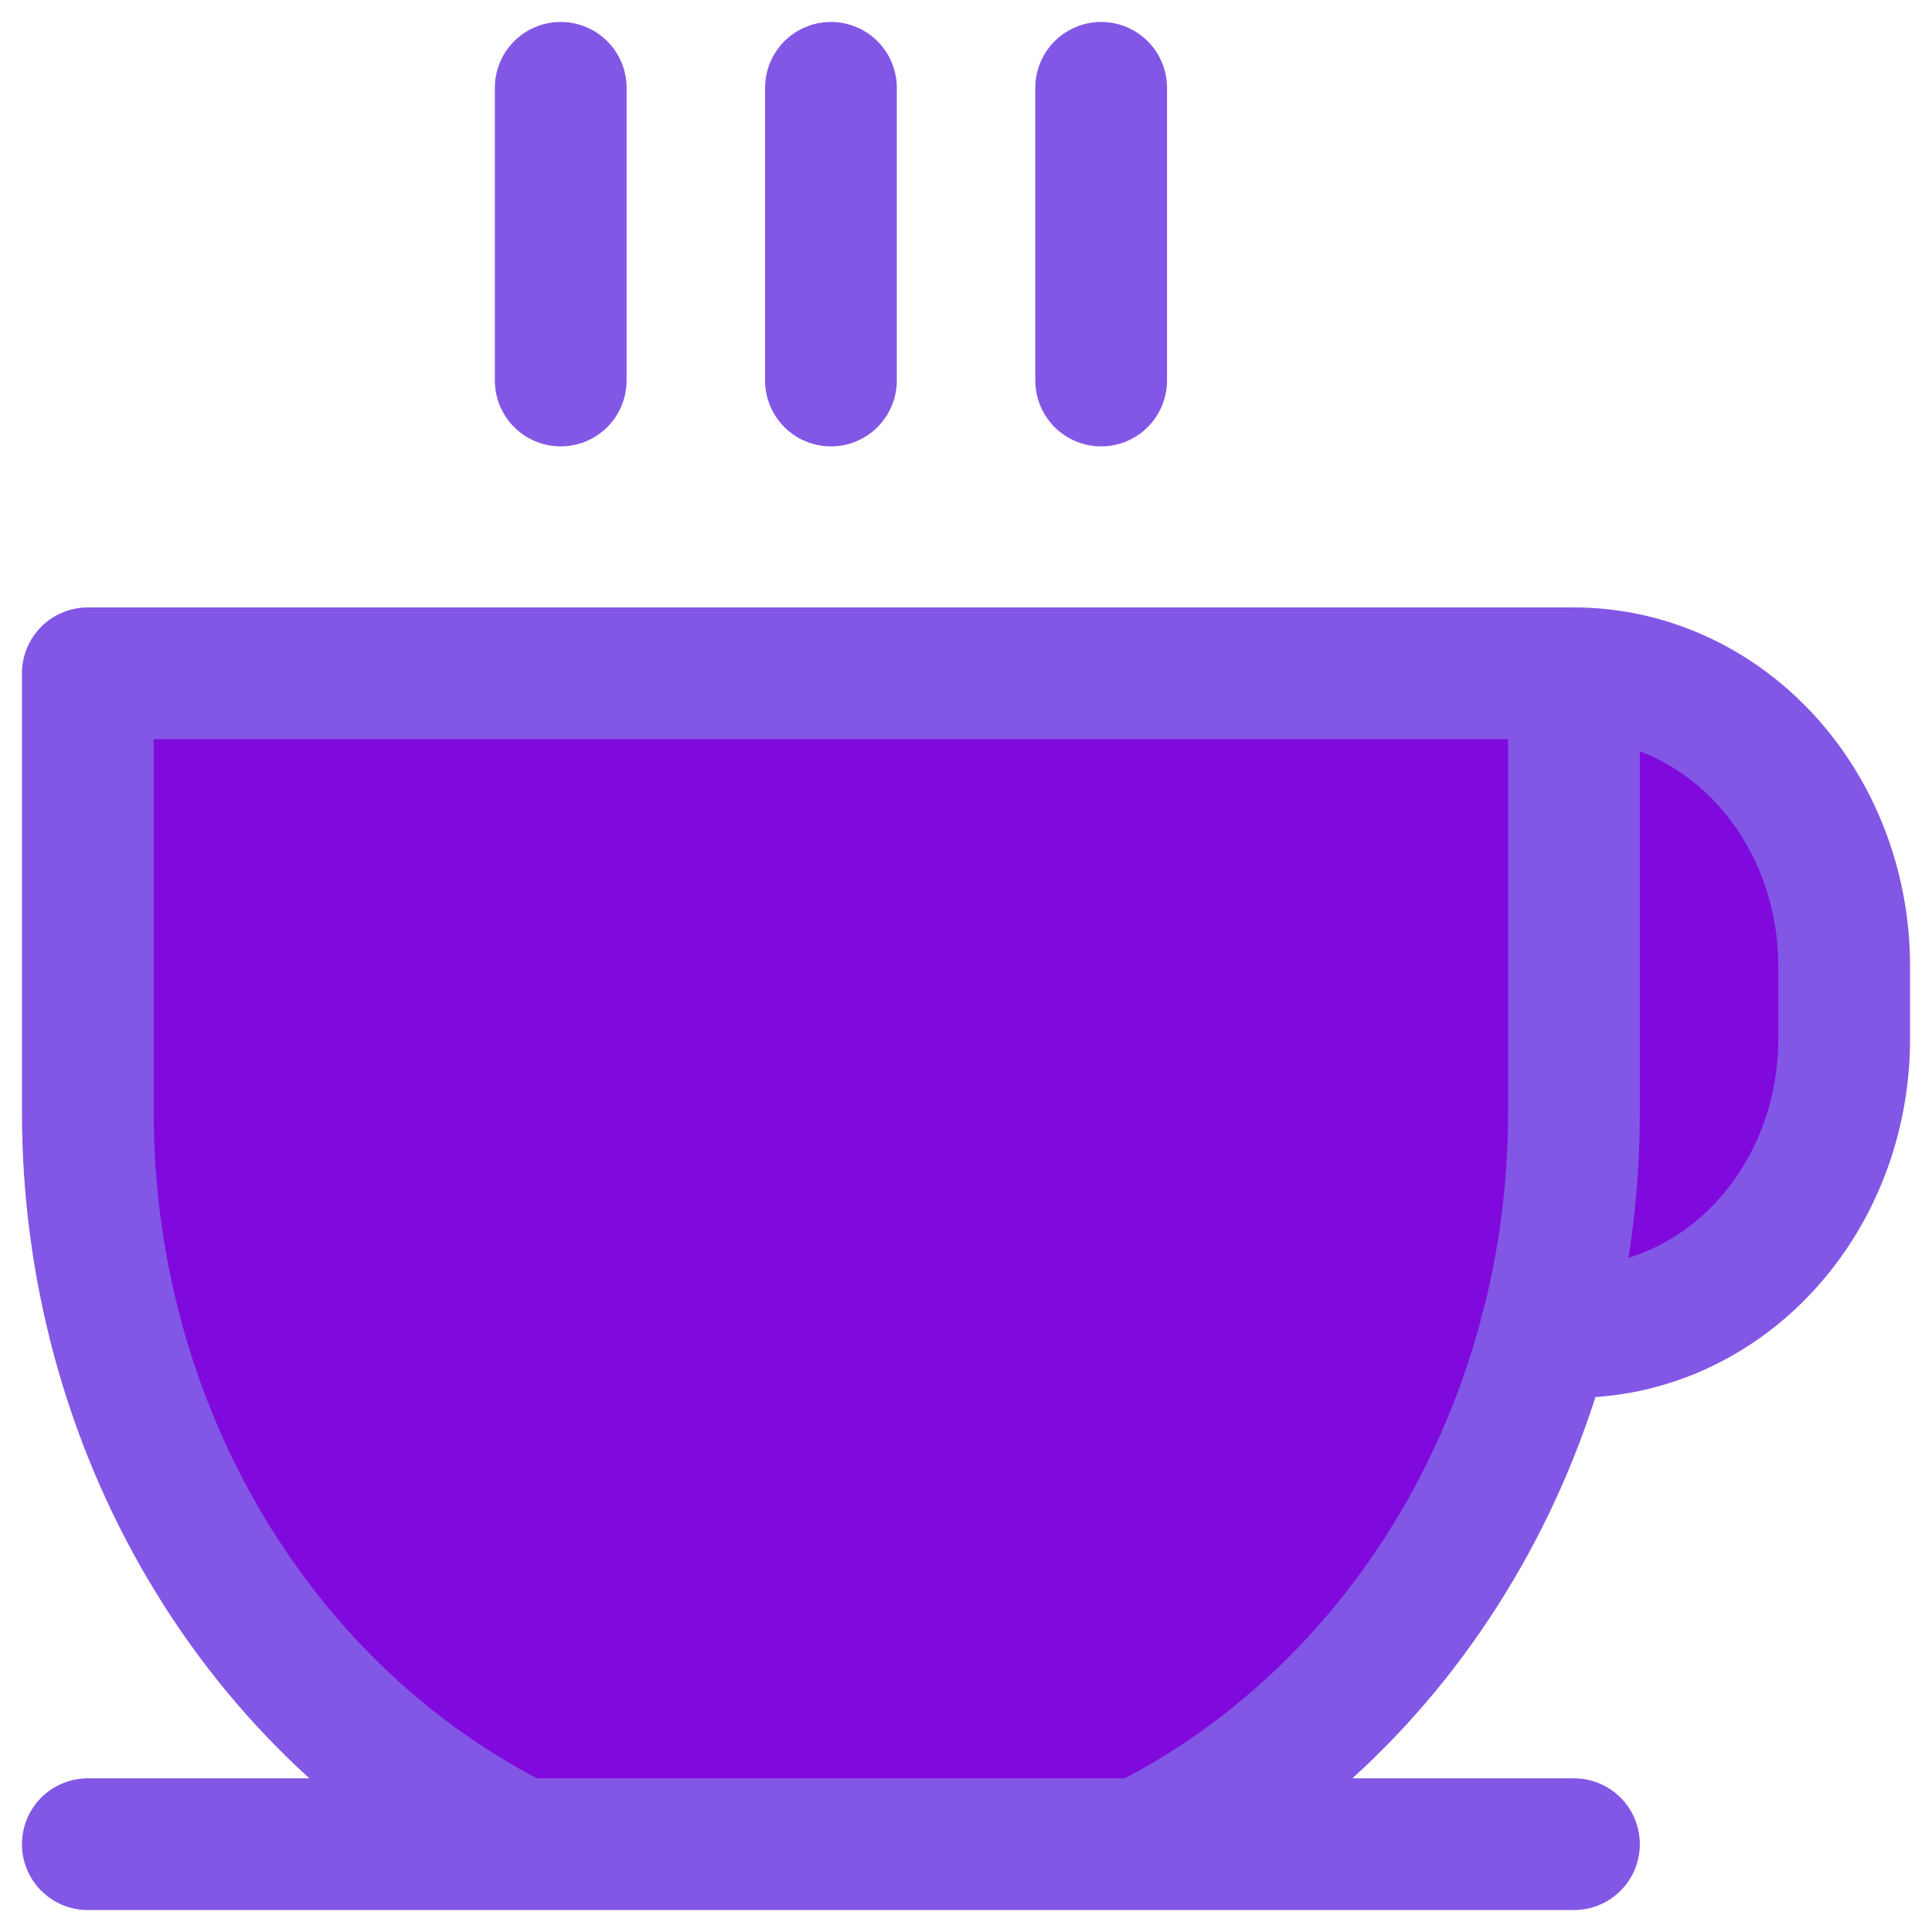
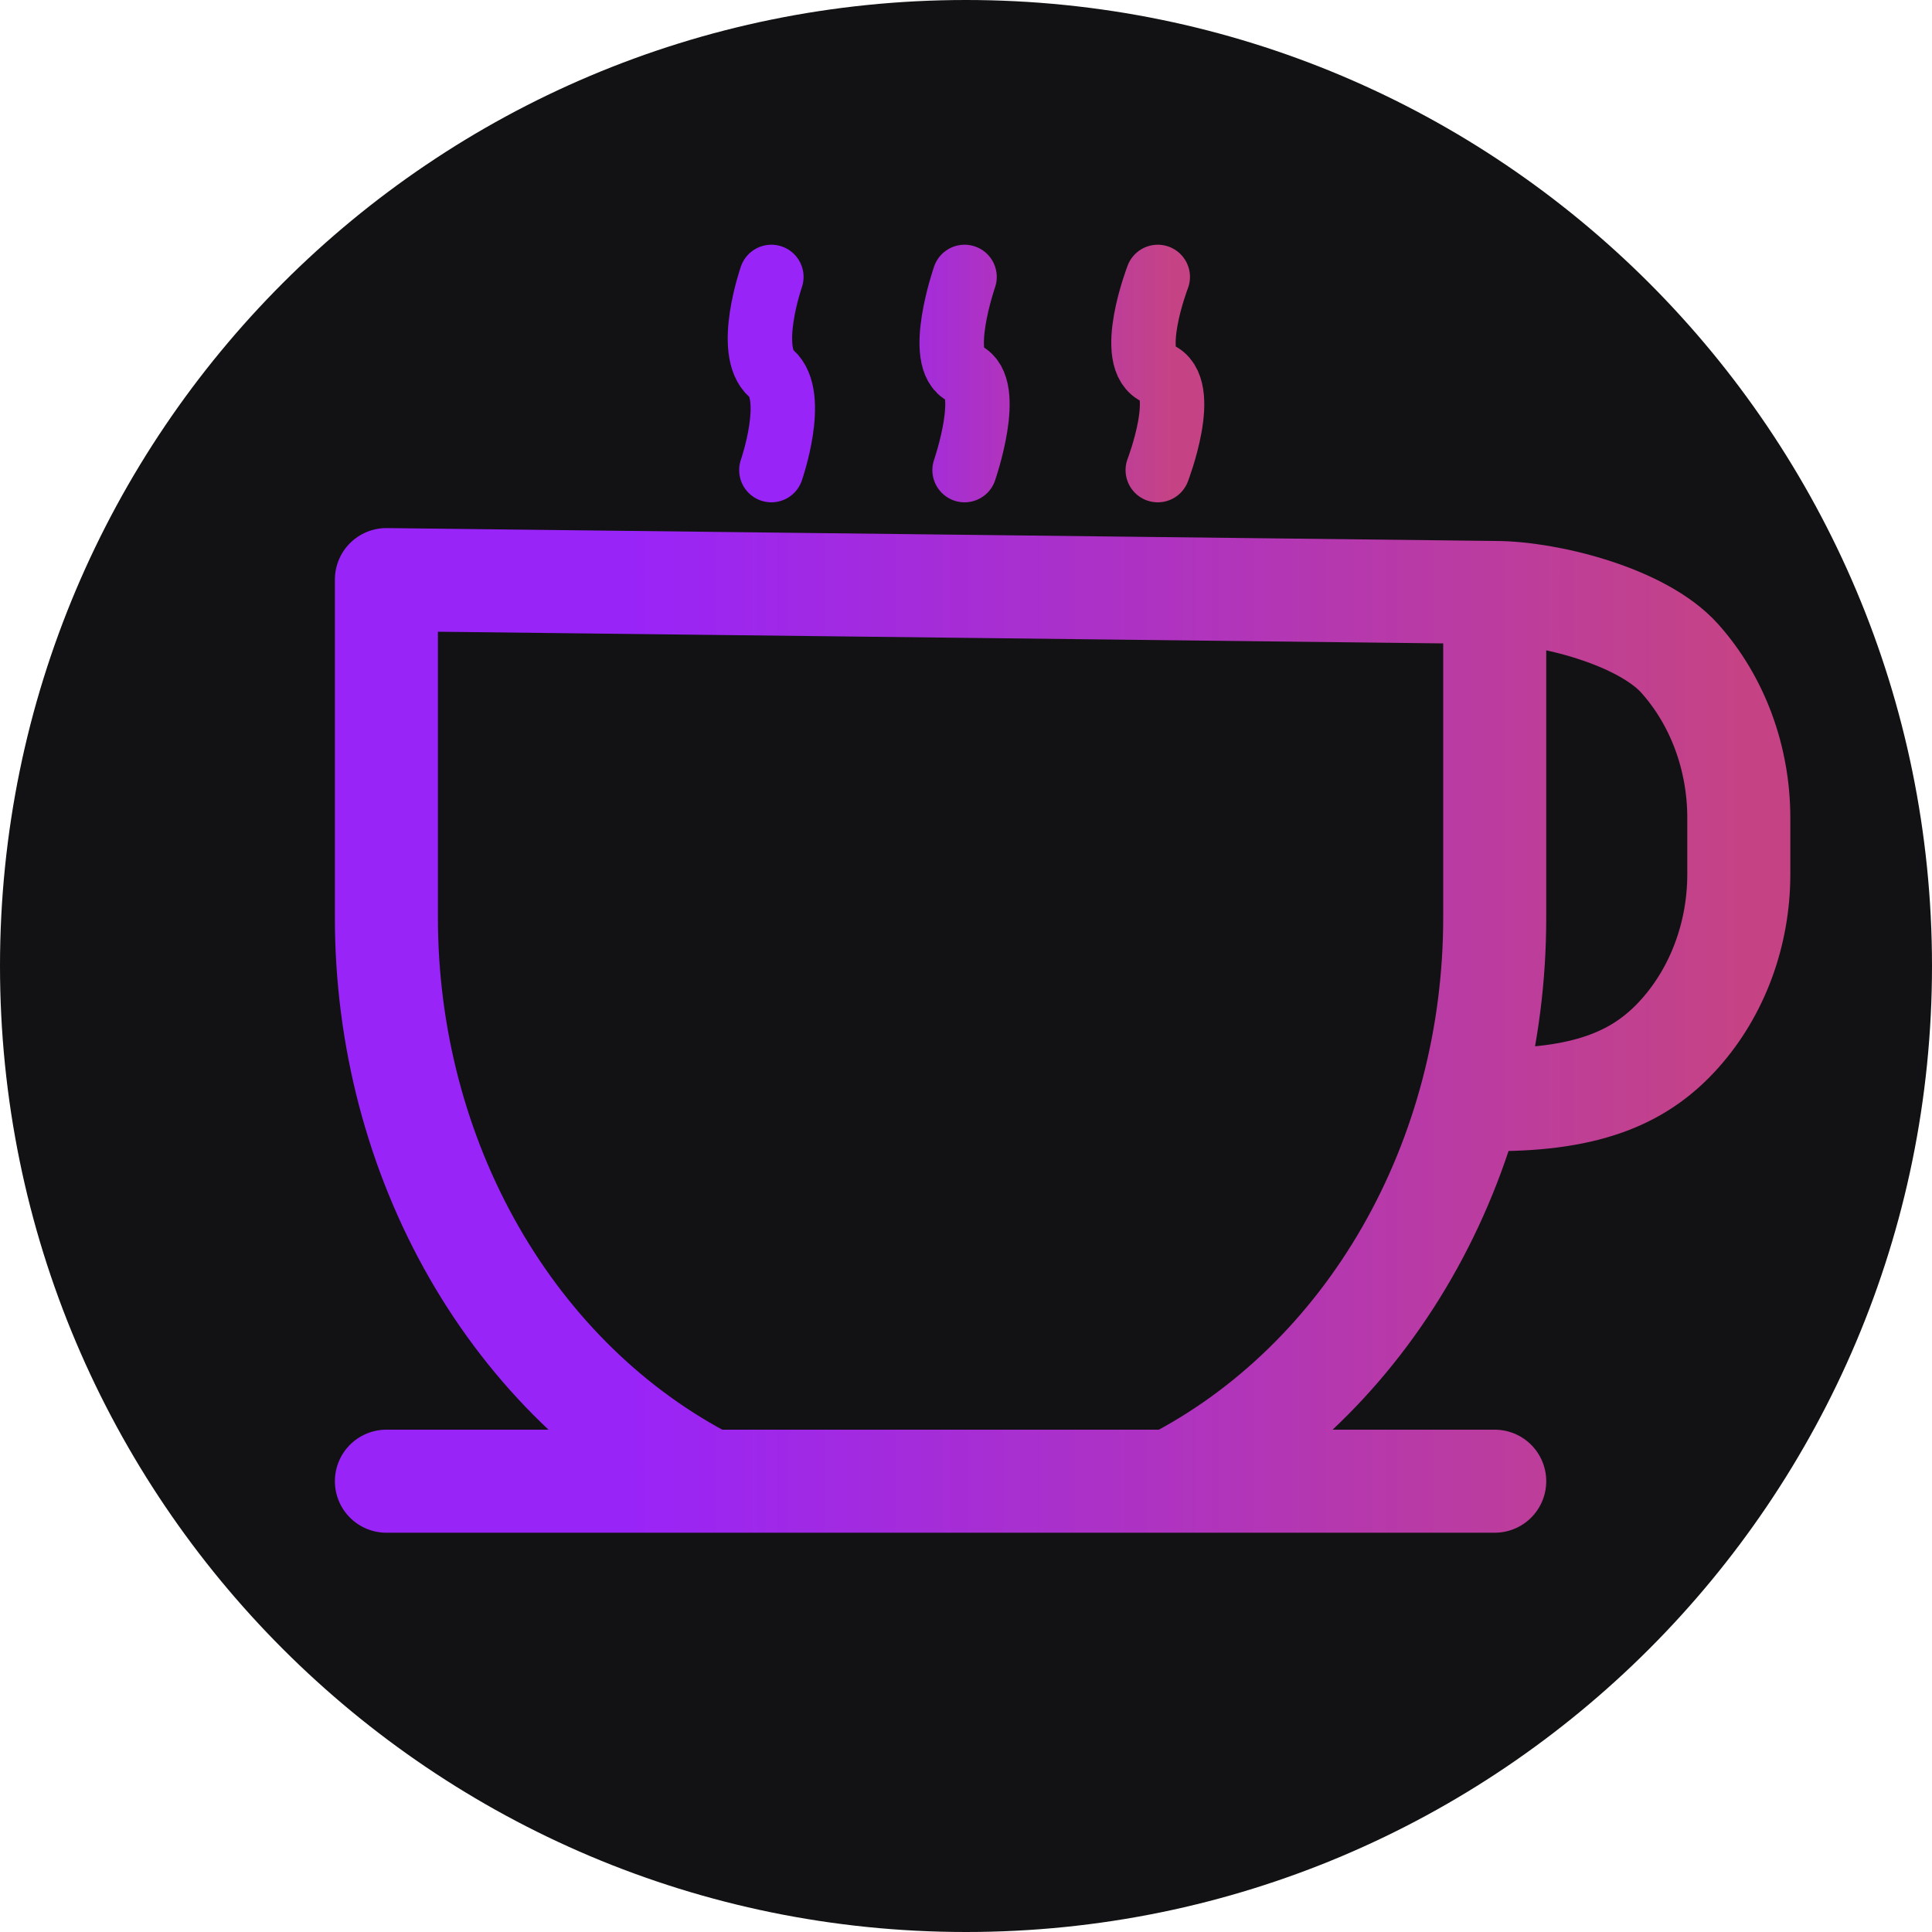
- <svg xmlns="http://www.w3.org/2000/svg" width="22" height="22" viewBox="0 0 22 22" fill="none">
-   <path d="M5.933 21C4.46 20.268 3.213 19.094 2.339 17.617C1.464 16.14 1 14.421 1 12.667V7.667H17.923V12.667C17.923 14.421 17.459 16.14 16.584 17.617C15.71 19.094 14.463 20.268 12.99 21" fill="#800ADD" />
-   <path d="M17.923 7.667C18.739 7.667 19.522 8.018 20.099 8.643C20.676 9.268 21 10.116 21 11V11.833C21 12.717 20.676 13.565 20.099 14.19C19.522 14.816 18.739 15.167 17.923 15.167H17.598" fill="#800ADD" />
-   <path d="M6.385 1V4.333M9.462 1V4.333M12.539 1V4.333M1 21H17.923M5.933 21C4.46 20.268 3.213 19.094 2.339 17.617C1.464 16.14 1 14.421 1 12.667V7.667H17.923M17.923 7.667V12.667C17.923 14.421 17.459 16.14 16.584 17.617C15.71 19.094 14.463 20.268 12.99 21M17.923 7.667C18.739 7.667 19.522 8.018 20.099 8.643C20.676 9.268 21 10.116 21 11V11.833C21 12.717 20.676 13.565 20.099 14.19C19.522 14.816 18.739 15.167 17.923 15.167H17.598" stroke="#8257E5" stroke-width="1.5" stroke-linecap="round" stroke-linejoin="round" />
+ <svg xmlns="http://www.w3.org/2000/svg" width="300" height="300" viewBox="0 0 300 300" fill="none">
+   <circle cx="150" cy="150" r="150" fill="#121214" />
+   <path d="M119.778 43C119.778 43 115.778 54.5 119.778 58C123.778 61.5 119.778 73 119.778 73M149.778 43C149.778 43 145.278 56 149.778 58C154.278 60 149.778 73 149.778 73M179.778 43C179.778 43 174.778 56 179.778 58C184.778 60 179.778 73 179.778 73" stroke="url(#paint0_linear_333_51)" stroke-width="10" stroke-linecap="round" stroke-linejoin="round" />
+   <path d="M60 230H232.099M110.163 230C95.191 222.316 82.506 209.986 73.614 194.476C64.722 178.965 59.997 160.926 60 142.5V90L232.099 92M232.099 92V142.5C232.102 160.926 227.378 178.965 218.485 194.476C209.593 209.986 196.908 222.316 181.936 230M232.099 92C240.398 92 254.967 95.688 260.835 102.251C266.703 108.815 270 117.717 270 127V135.75C270 145.033 266.703 153.935 260.835 160.499C254.967 167.062 247.008 170.75 232.099 170.75H228.794" stroke="url(#paint1_linear_333_51)" stroke-width="16" stroke-linecap="round" stroke-linejoin="round" />
+   <defs>
+     <linearGradient id="paint0_linear_333_51" x1="129.364" y1="58" x2="182" y2="58" gradientUnits="userSpaceOnUse">
+       <stop stop-color="#9924F8" />
+       <stop offset="1" stop-color="#C54385" />
+     </linearGradient>
+     <linearGradient id="paint1_linear_333_51" x1="97.29" y1="160" x2="270" y2="160" gradientUnits="userSpaceOnUse">
+       <stop stop-color="#9924F8" />
+       <stop offset="1" stop-color="#C54385" />
+     </linearGradient>
+   </defs>
</svg>
